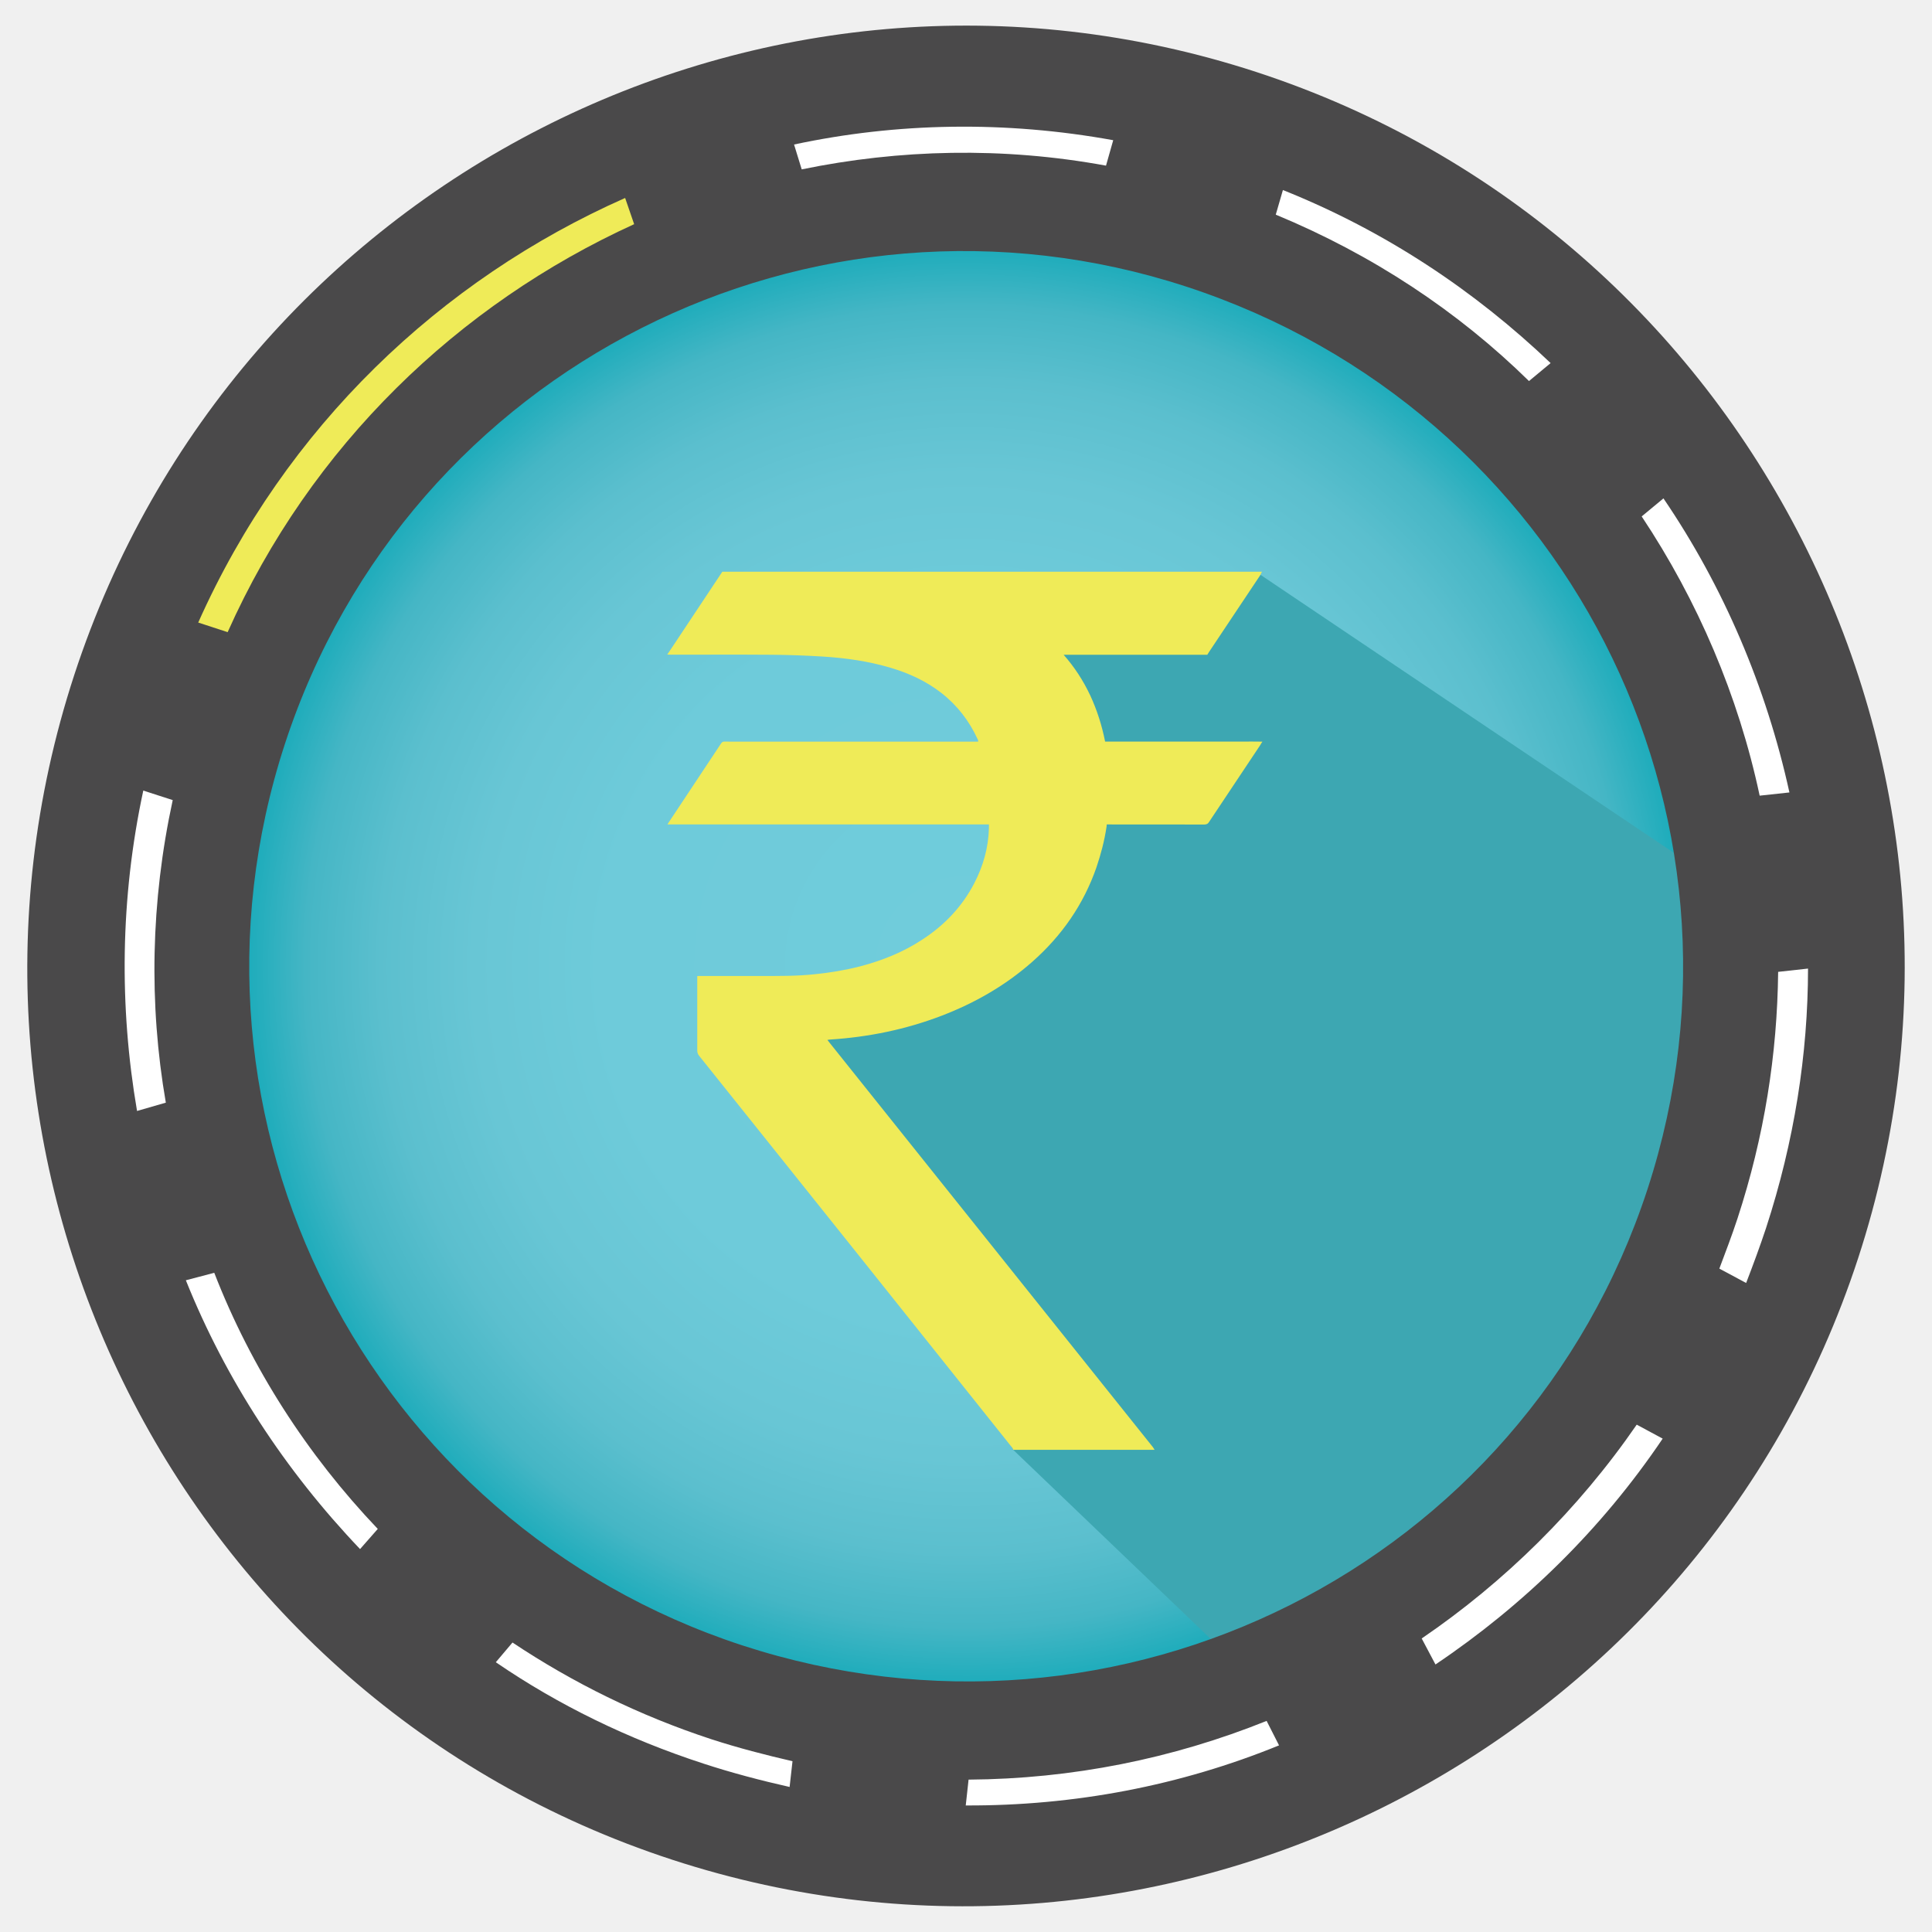
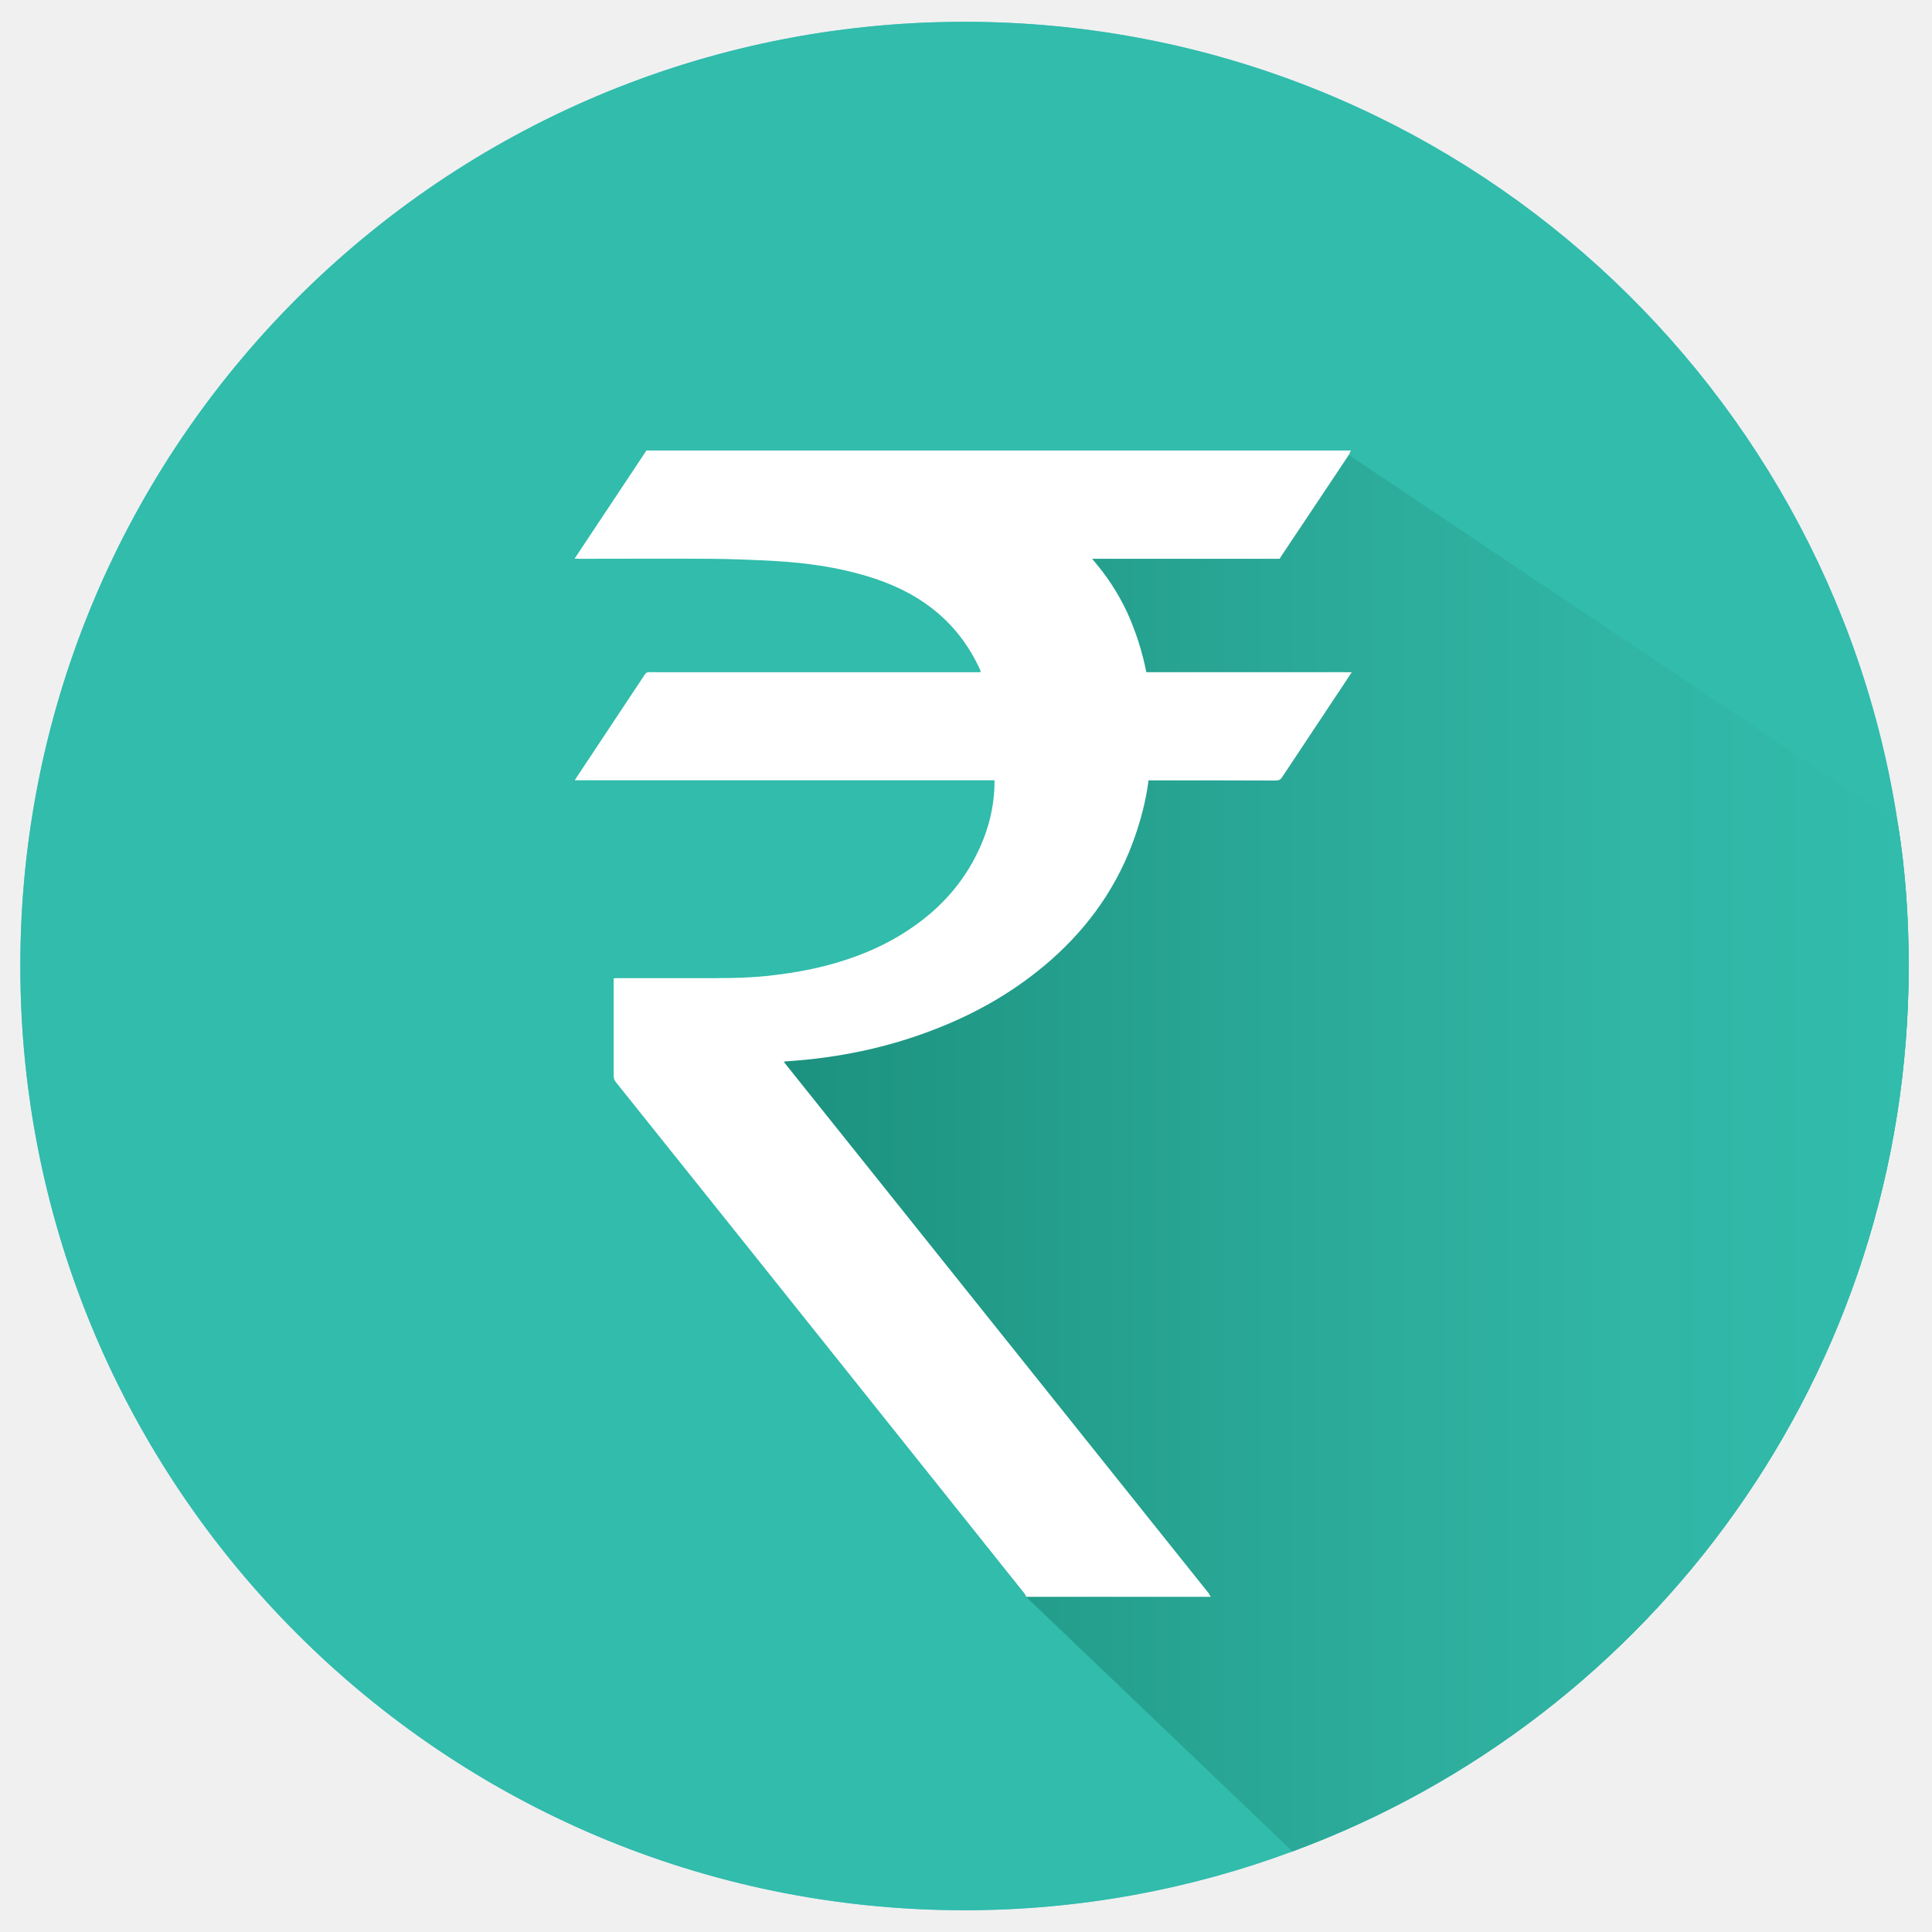
- <svg xmlns="http://www.w3.org/2000/svg" version="1.1" id="Layer_1" x="0px" y="0px" width="30px" height="30px" viewBox="0 0 30 30" enable-background="new 0 0 30 30" xml:space="preserve">
-   <circle fill="#70CCDB" cx="15.003" cy="15.008" r="11.23" />
-   <radialGradient id="SVGID_1_" cx="15.003" cy="15.008" r="11.23" gradientUnits="userSpaceOnUse">
-     <stop offset="0" style="stop-color:#70CCDB" />
-     <stop offset="0.501" style="stop-color:#6ECBDA" />
-     <stop offset="0.681" style="stop-color:#68C6D5" />
-     <stop offset="0.81" style="stop-color:#5BBFCE" />
-     <stop offset="0.913" style="stop-color:#45B6C5" />
-     <stop offset="1" style="stop-color:#1AABBA" />
-   </radialGradient>
-   <circle fill="url(#SVGID_1_)" cx="15.003" cy="15.008" r="11.23" />
-   <path fill-rule="evenodd" clip-rule="evenodd" fill="#3DA7B2" d="M15.733,22.513l4.585,4.39c0,0,8.801-8.174,7.371-12.518  l-8.116-5.459l-3.84,0.773c0,0,2.472,2.115-0.273,4.972l-3.144,1.024L15.733,22.513z" />
+ <svg xmlns="http://www.w3.org/2000/svg" version="1.1" id="Layer_1" x="0px" y="0px" width="35px" height="35px" viewBox="0 0 35 35" enable-background="new 0 0 35 35" xml:space="preserve">
+   <path fill="#70CCDB" d="M34.578,17.5c0,7.357-4.631,13.632-11.164,16.04c-1.843,0.686-3.854,1.066-5.941,1.066  c-9.444,0-17.105-7.662-17.105-17.106c0-9.443,7.661-17.105,17.105-17.105c8.574,0,15.658,6.306,16.907,14.516  C34.517,15.748,34.578,16.617,34.578,17.5z" />
+   <path fill="#31BCAB" d="M34.578,17.5c0,7.357-4.631,13.632-11.164,16.04c-1.843,0.686-3.854,1.066-5.941,1.066  c-9.444,0-17.105-7.662-17.105-17.106c0-9.443,7.661-17.105,17.105-17.105c8.574,0,15.658,6.306,16.907,14.516  C34.517,15.748,34.578,16.617,34.578,17.5z" />
+   <linearGradient id="SVGID_1_" gradientUnits="userSpaceOnUse" x1="13.39" y1="20.889" x2="34.578" y2="20.889">
+     <stop offset="0" style="stop-color:#1A8E7D" />
+     <stop offset="0.12" style="stop-color:#1F9684" />
+     <stop offset="0.461" style="stop-color:#2AA897" />
+     <stop offset="0.765" style="stop-color:#31B5A5" />
+     <stop offset="1" style="stop-color:#31BCAB" />
+   </linearGradient>
+   <path fill="url(#SVGID_1_)" d="M34.578,17.5c0,7.357-4.631,13.632-11.164,16.04l-4.829-4.615c-0.018-0.016-0.018-0.045-0.032-0.061  L13.39,18.551l4.783-1.569c4.189-4.356,0.412-7.57,0.412-7.57l5.848-1.172l9.947,6.671C34.517,15.748,34.578,16.617,34.578,17.5z" />
  <g>
-     <path fill-rule="evenodd" clip-rule="evenodd" fill="#EFEB58" d="M17.929,22.513c-0.732,0-1.463,0-2.195,0   c-0.009-0.017-0.013-0.03-0.025-0.044c-0.788-0.989-1.577-1.976-2.366-2.965c-0.83-1.037-1.657-2.074-2.488-3.111   c-0.019-0.023-0.028-0.048-0.028-0.08c0.001-0.368,0-0.736,0-1.105c0-0.017,0-0.034,0-0.051c0.017-0.002,0.031-0.002,0.045-0.002   c0.314,0,0.625,0,0.94,0c0.281,0,0.563,0.003,0.846-0.028c0.235-0.024,0.467-0.062,0.696-0.121c0.344-0.09,0.67-0.22,0.967-0.416   c0.342-0.222,0.615-0.507,0.805-0.87c0.14-0.27,0.222-0.554,0.23-0.86c0-0.018,0-0.035,0-0.058c-1.666,0-3.325,0-4.992,0   c0.008-0.014,0.012-0.021,0.018-0.029c0.272-0.41,0.543-0.82,0.815-1.229c0.013-0.02,0.027-0.029,0.052-0.029   c0.086,0.002,0.172,0.001,0.259,0.001c1.209,0,2.42,0,3.629,0c0.017,0,0.036,0,0.052,0c0-0.009,0.001-0.013,0-0.015   c-0.001-0.008-0.004-0.015-0.008-0.022c-0.131-0.285-0.317-0.527-0.565-0.72c-0.237-0.184-0.503-0.306-0.788-0.39   c-0.348-0.104-0.705-0.153-1.066-0.175c-0.26-0.016-0.52-0.025-0.782-0.027c-0.52-0.004-1.04-0.001-1.56-0.001   c-0.016,0-0.034-0.001-0.059-0.002c0.025-0.035,0.042-0.063,0.062-0.092c0.264-0.397,0.529-0.796,0.793-1.194   c2.793,0,5.586,0,8.38,0c-0.012,0.017-0.017,0.035-0.024,0.049c-0.266,0.399-0.533,0.799-0.799,1.198   c-0.008,0.013-0.016,0.026-0.026,0.042c-0.739,0-1.482,0-2.231,0c0.172,0.196,0.306,0.404,0.413,0.631   c0.106,0.229,0.182,0.468,0.231,0.717c0.108,0,0.21,0,0.312,0c0.099,0,0.198,0,0.3,0c0.103,0,0.204,0,0.306,0   c0.099,0,0.201,0,0.301,0c0.101,0,0.202,0,0.305,0c0.102,0,0.204,0,0.306,0c0.099,0,0.2,0,0.3,0c0.103,0,0.204-0.001,0.313,0.001   c-0.017,0.023-0.024,0.036-0.032,0.051c-0.266,0.398-0.53,0.796-0.796,1.195c-0.016,0.03-0.04,0.041-0.074,0.041   c-0.487-0.001-0.973-0.001-1.458-0.001c-0.019,0-0.037,0-0.057,0c-0.002,0.016-0.004,0.028-0.004,0.038   c-0.032,0.214-0.087,0.423-0.156,0.627c-0.201,0.579-0.539,1.063-0.997,1.468c-0.417,0.368-0.891,0.639-1.407,0.837   c-0.558,0.214-1.138,0.332-1.732,0.37c-0.013,0-0.024,0.004-0.042,0.006c0.013,0.017,0.022,0.028,0.031,0.04   c1.675,2.095,3.349,4.188,5.023,6.283C17.912,22.484,17.917,22.498,17.929,22.513z" />
+     <path fill="#FFFFFF" d="M21.935,28.928c-1.114,0-2.229,0-3.343,0c-0.017-0.025-0.021-0.047-0.039-0.068   c-1.201-1.503-2.402-3.008-3.605-4.515c-1.263-1.58-2.522-3.158-3.789-4.739c-0.029-0.034-0.042-0.071-0.042-0.123   c0.001-0.557,0-1.119,0-1.681c0-0.026,0-0.052,0-0.077c0.025-0.005,0.046-0.005,0.068-0.005c0.479,0,0.952,0,1.432,0   c0.428,0,0.857,0.005,1.29-0.041c0.357-0.039,0.71-0.096,1.059-0.186c0.524-0.136,1.021-0.336,1.473-0.634   c0.52-0.338,0.937-0.772,1.226-1.325c0.213-0.411,0.339-0.843,0.351-1.31c0-0.028,0-0.054,0-0.089c-2.537,0-5.064,0-7.603,0   c0.012-0.021,0.018-0.031,0.027-0.044c0.414-0.625,0.828-1.248,1.241-1.871c0.02-0.031,0.042-0.044,0.08-0.044   c0.131,0.003,0.262,0.002,0.394,0.002c1.842,0,3.686,0,5.529,0c0.024,0,0.054,0,0.078,0c0-0.015,0.001-0.021,0-0.023   c-0.001-0.012-0.005-0.023-0.012-0.033c-0.2-0.435-0.483-0.803-0.86-1.097c-0.361-0.28-0.766-0.465-1.201-0.593   c-0.53-0.158-1.073-0.234-1.623-0.267c-0.396-0.023-0.792-0.038-1.191-0.042c-0.792-0.005-1.585,0-2.376,0   c-0.025,0-0.052-0.002-0.09-0.003c0.038-0.054,0.064-0.096,0.094-0.141c0.403-0.604,0.806-1.212,1.208-1.818   c4.254,0,8.508,0,12.764,0c-0.019,0.026-0.025,0.053-0.036,0.074c-0.404,0.609-0.813,1.217-1.218,1.825   c-0.011,0.02-0.024,0.039-0.039,0.063c-1.125,0-2.257,0-3.398,0c0.261,0.299,0.468,0.616,0.631,0.961   c0.16,0.349,0.276,0.714,0.352,1.093c0.163,0,0.318,0,0.476,0c0.148,0,0.301,0,0.455,0c0.158,0,0.312,0,0.467,0   c0.15,0,0.307,0,0.459,0c0.154,0,0.307,0,0.463,0c0.157,0,0.313,0,0.468,0c0.149,0,0.304,0,0.455,0   c0.158,0,0.312-0.002,0.479,0.002c-0.027,0.035-0.037,0.054-0.052,0.077c-0.403,0.606-0.805,1.212-1.209,1.821   c-0.026,0.045-0.063,0.063-0.113,0.063c-0.743-0.003-1.48-0.003-2.222-0.003c-0.027,0-0.056,0-0.087,0   c-0.003,0.025-0.007,0.043-0.007,0.058c-0.046,0.327-0.13,0.646-0.237,0.955c-0.305,0.883-0.821,1.62-1.517,2.236   c-0.638,0.561-1.358,0.975-2.145,1.274c-0.85,0.328-1.734,0.506-2.638,0.566c-0.021,0-0.036,0.004-0.064,0.008   c0.019,0.026,0.033,0.042,0.047,0.06c2.552,3.191,5.102,6.381,7.652,9.57C21.908,28.885,21.916,28.904,21.935,28.928z" />
  </g>
-   <path fill="#4A494A" d="M1.153,10.481c-2.5,7.649,1.632,15.896,9.283,18.396c7.65,2.501,15.917-1.69,18.417-9.34  c2.501-7.653-1.693-15.917-9.342-18.418C11.859-1.381,3.654,2.83,1.153,10.481z M25.582,18.467  c-1.917,5.859-8.195,8.995-14.057,7.082c-5.801-1.899-9.016-8.138-7.101-13.998c1.917-5.861,8.195-8.997,13.998-7.1  C24.282,6.367,27.497,12.607,25.582,18.467z" />
-   <path fill="#EFEB58" d="M9.707,3.074C6.837,4.345,4.431,6.632,3.078,9.667l0.457,0.149C4.827,6.92,7.118,4.725,9.847,3.481  L9.707,3.074z" />
-   <path fill="#FFFFFF" d="M2.128,17.251l0.447-0.129C2.31,15.592,2.34,14,2.682,12.424l-0.457-0.148  C1.866,13.947,1.85,15.63,2.128,17.251z M7.958,25.505l-0.259,0.306c0.968,0.663,2.051,1.192,3.224,1.574  c0.443,0.145,0.895,0.263,1.338,0.363l0.045-0.4c-0.417-0.096-0.843-0.206-1.259-0.341C9.925,26.639,8.896,26.13,7.958,25.505z   M22.076,25.442l0.214,0.404c1.371-0.922,2.579-2.1,3.528-3.507l-0.403-0.217C24.506,23.441,23.359,24.568,22.076,25.442z   M25.492,8.019c0.871,1.31,1.502,2.785,1.832,4.336l0.462-0.05c-0.359-1.634-1.02-3.191-1.956-4.566L25.492,8.019z M19.81,3.333  c1.5,0.621,2.83,1.501,3.932,2.584l0.336-0.279c-1.177-1.122-2.563-2.05-4.157-2.687L19.81,3.333z M17.286,2.177  c-1.675-0.304-3.357-0.275-4.956,0.067l0.119,0.386c1.516-0.312,3.117-0.353,4.725-0.058L17.286,2.177z M27.611,15.091  c-0.014,1.28-0.214,2.555-0.632,3.832c-0.086,0.262-0.184,0.517-0.281,0.776l0.416,0.223c0.109-0.283,0.214-0.566,0.309-0.853  c0.438-1.344,0.651-2.7,0.652-4.029L27.611,15.091z M15.04,27.634l-0.044,0.401c1.688,0.007,3.333-0.308,4.865-0.933l-0.193-0.38  C18.206,27.31,16.645,27.623,15.04,27.634z M2.886,19.88c0.62,1.546,1.544,2.956,2.705,4.174l0.275-0.313  c-1.096-1.151-1.967-2.504-2.539-3.977L2.886,19.88z" />
</svg>
